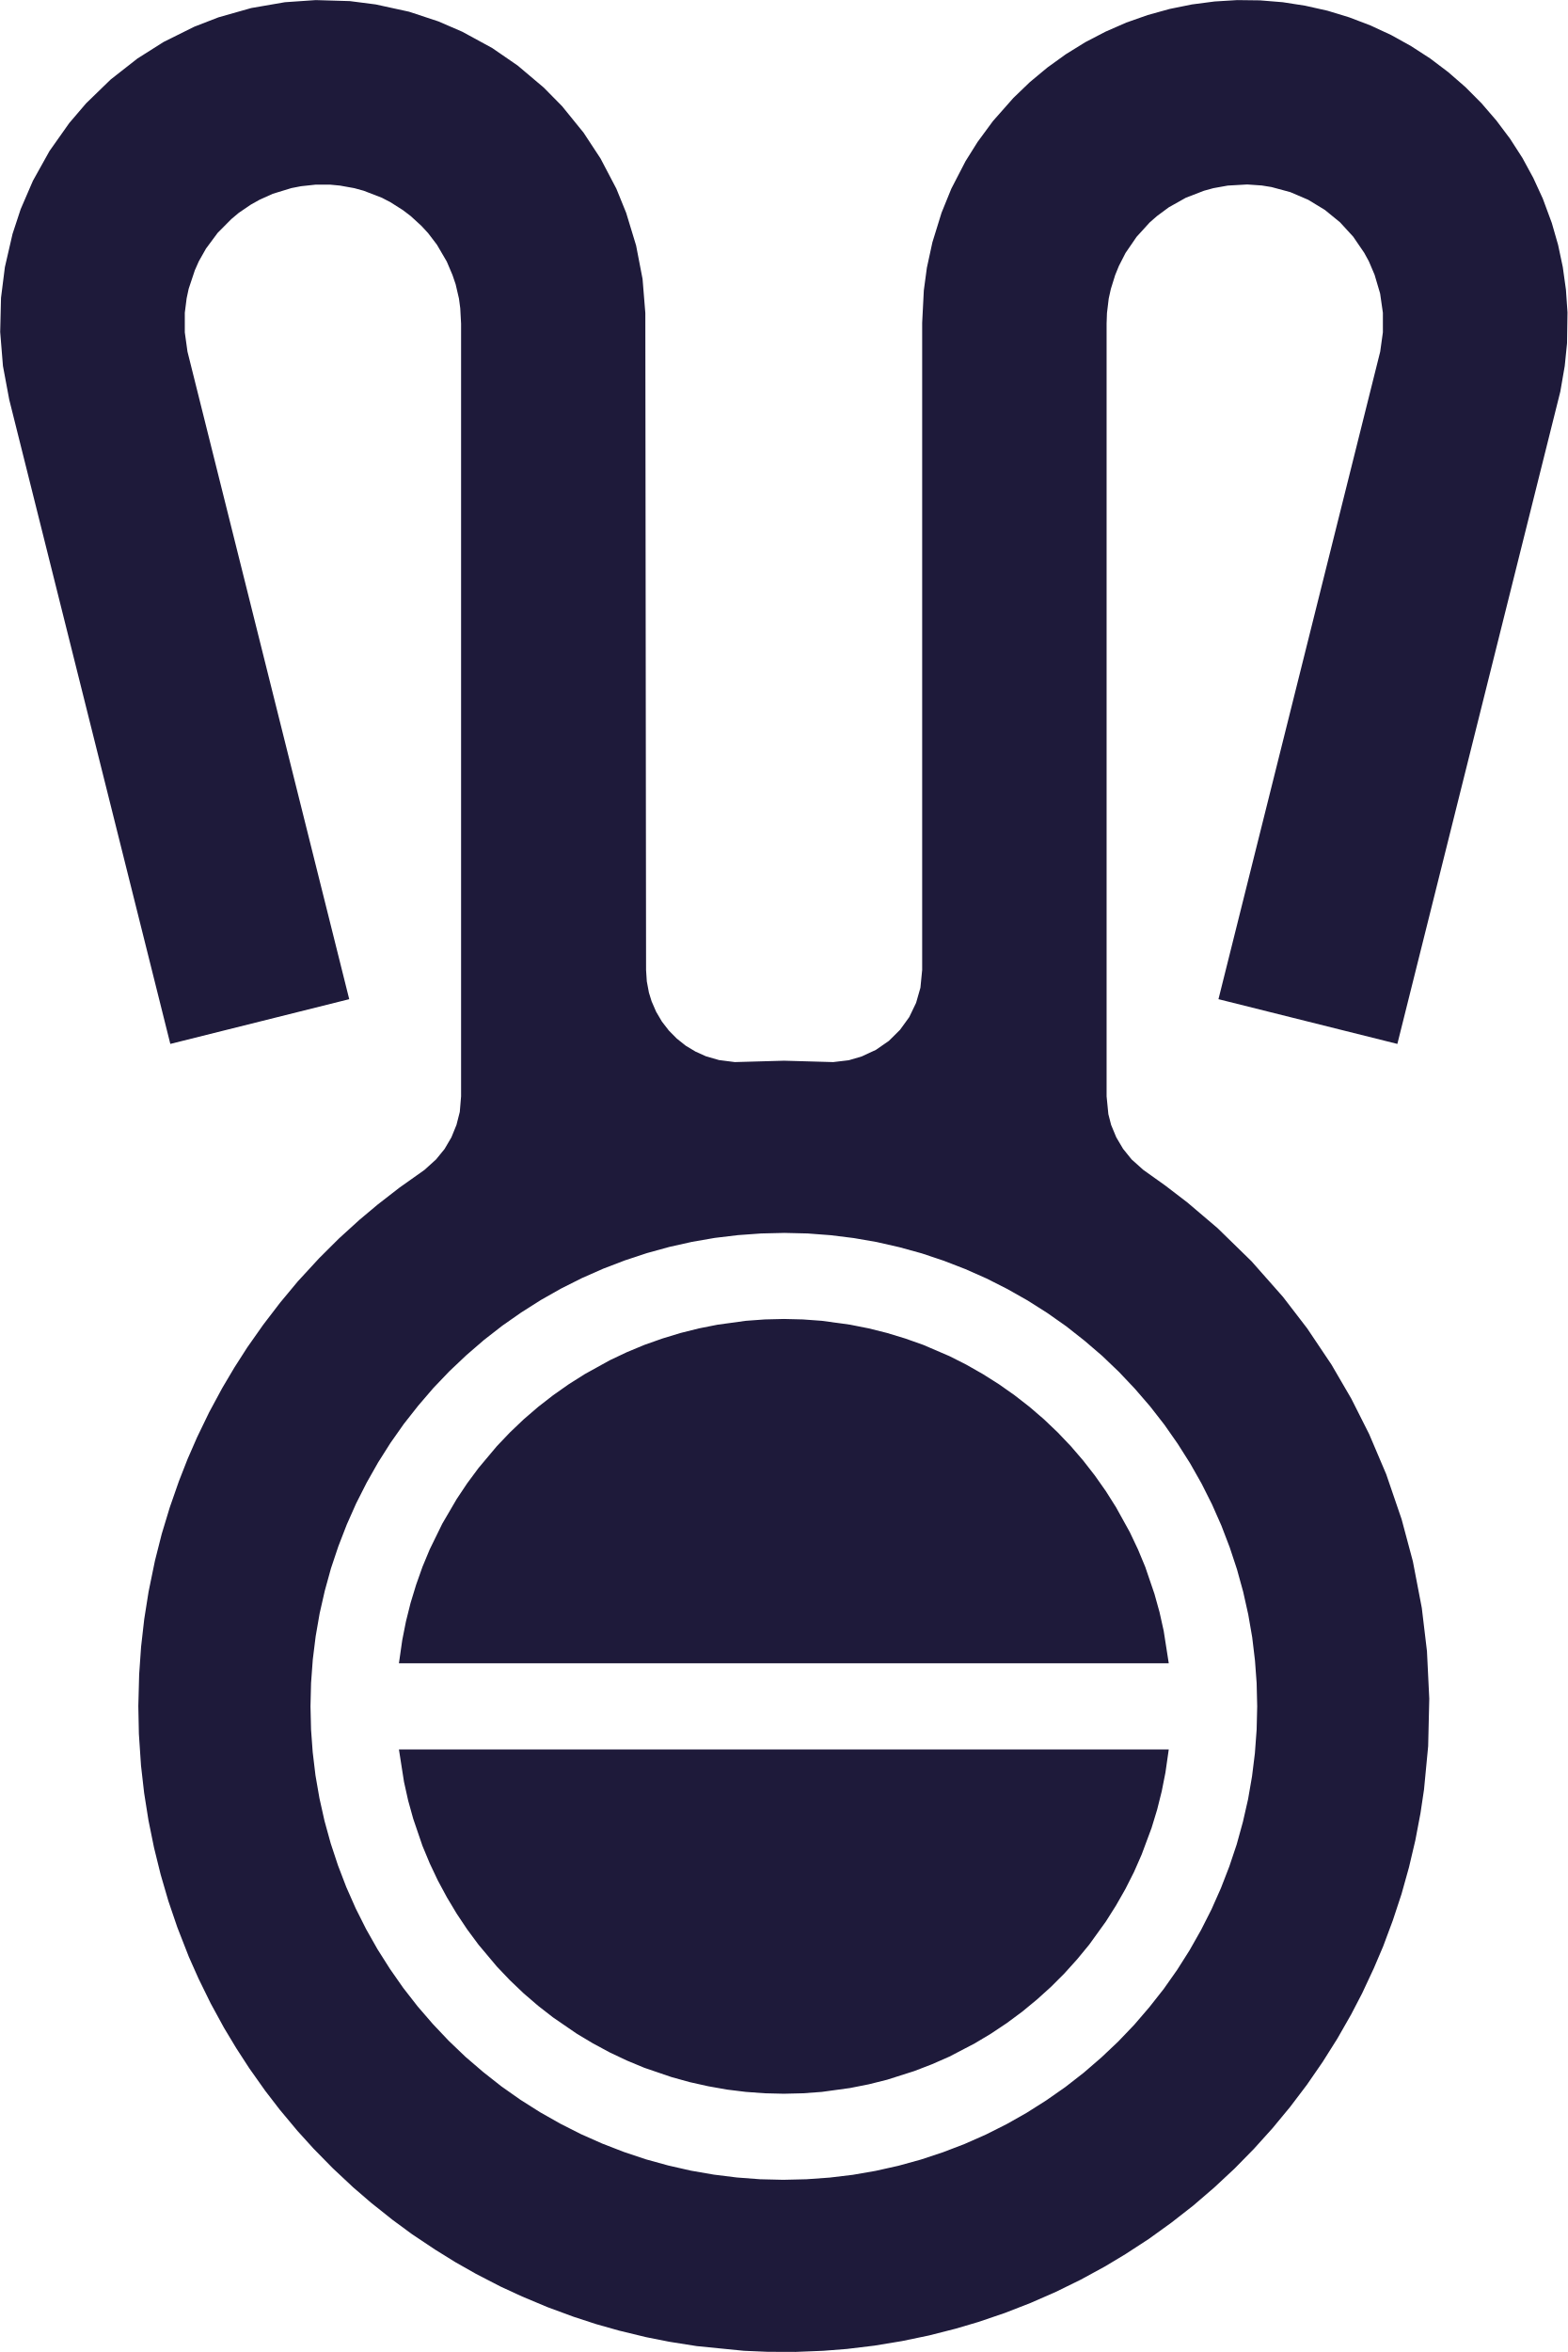
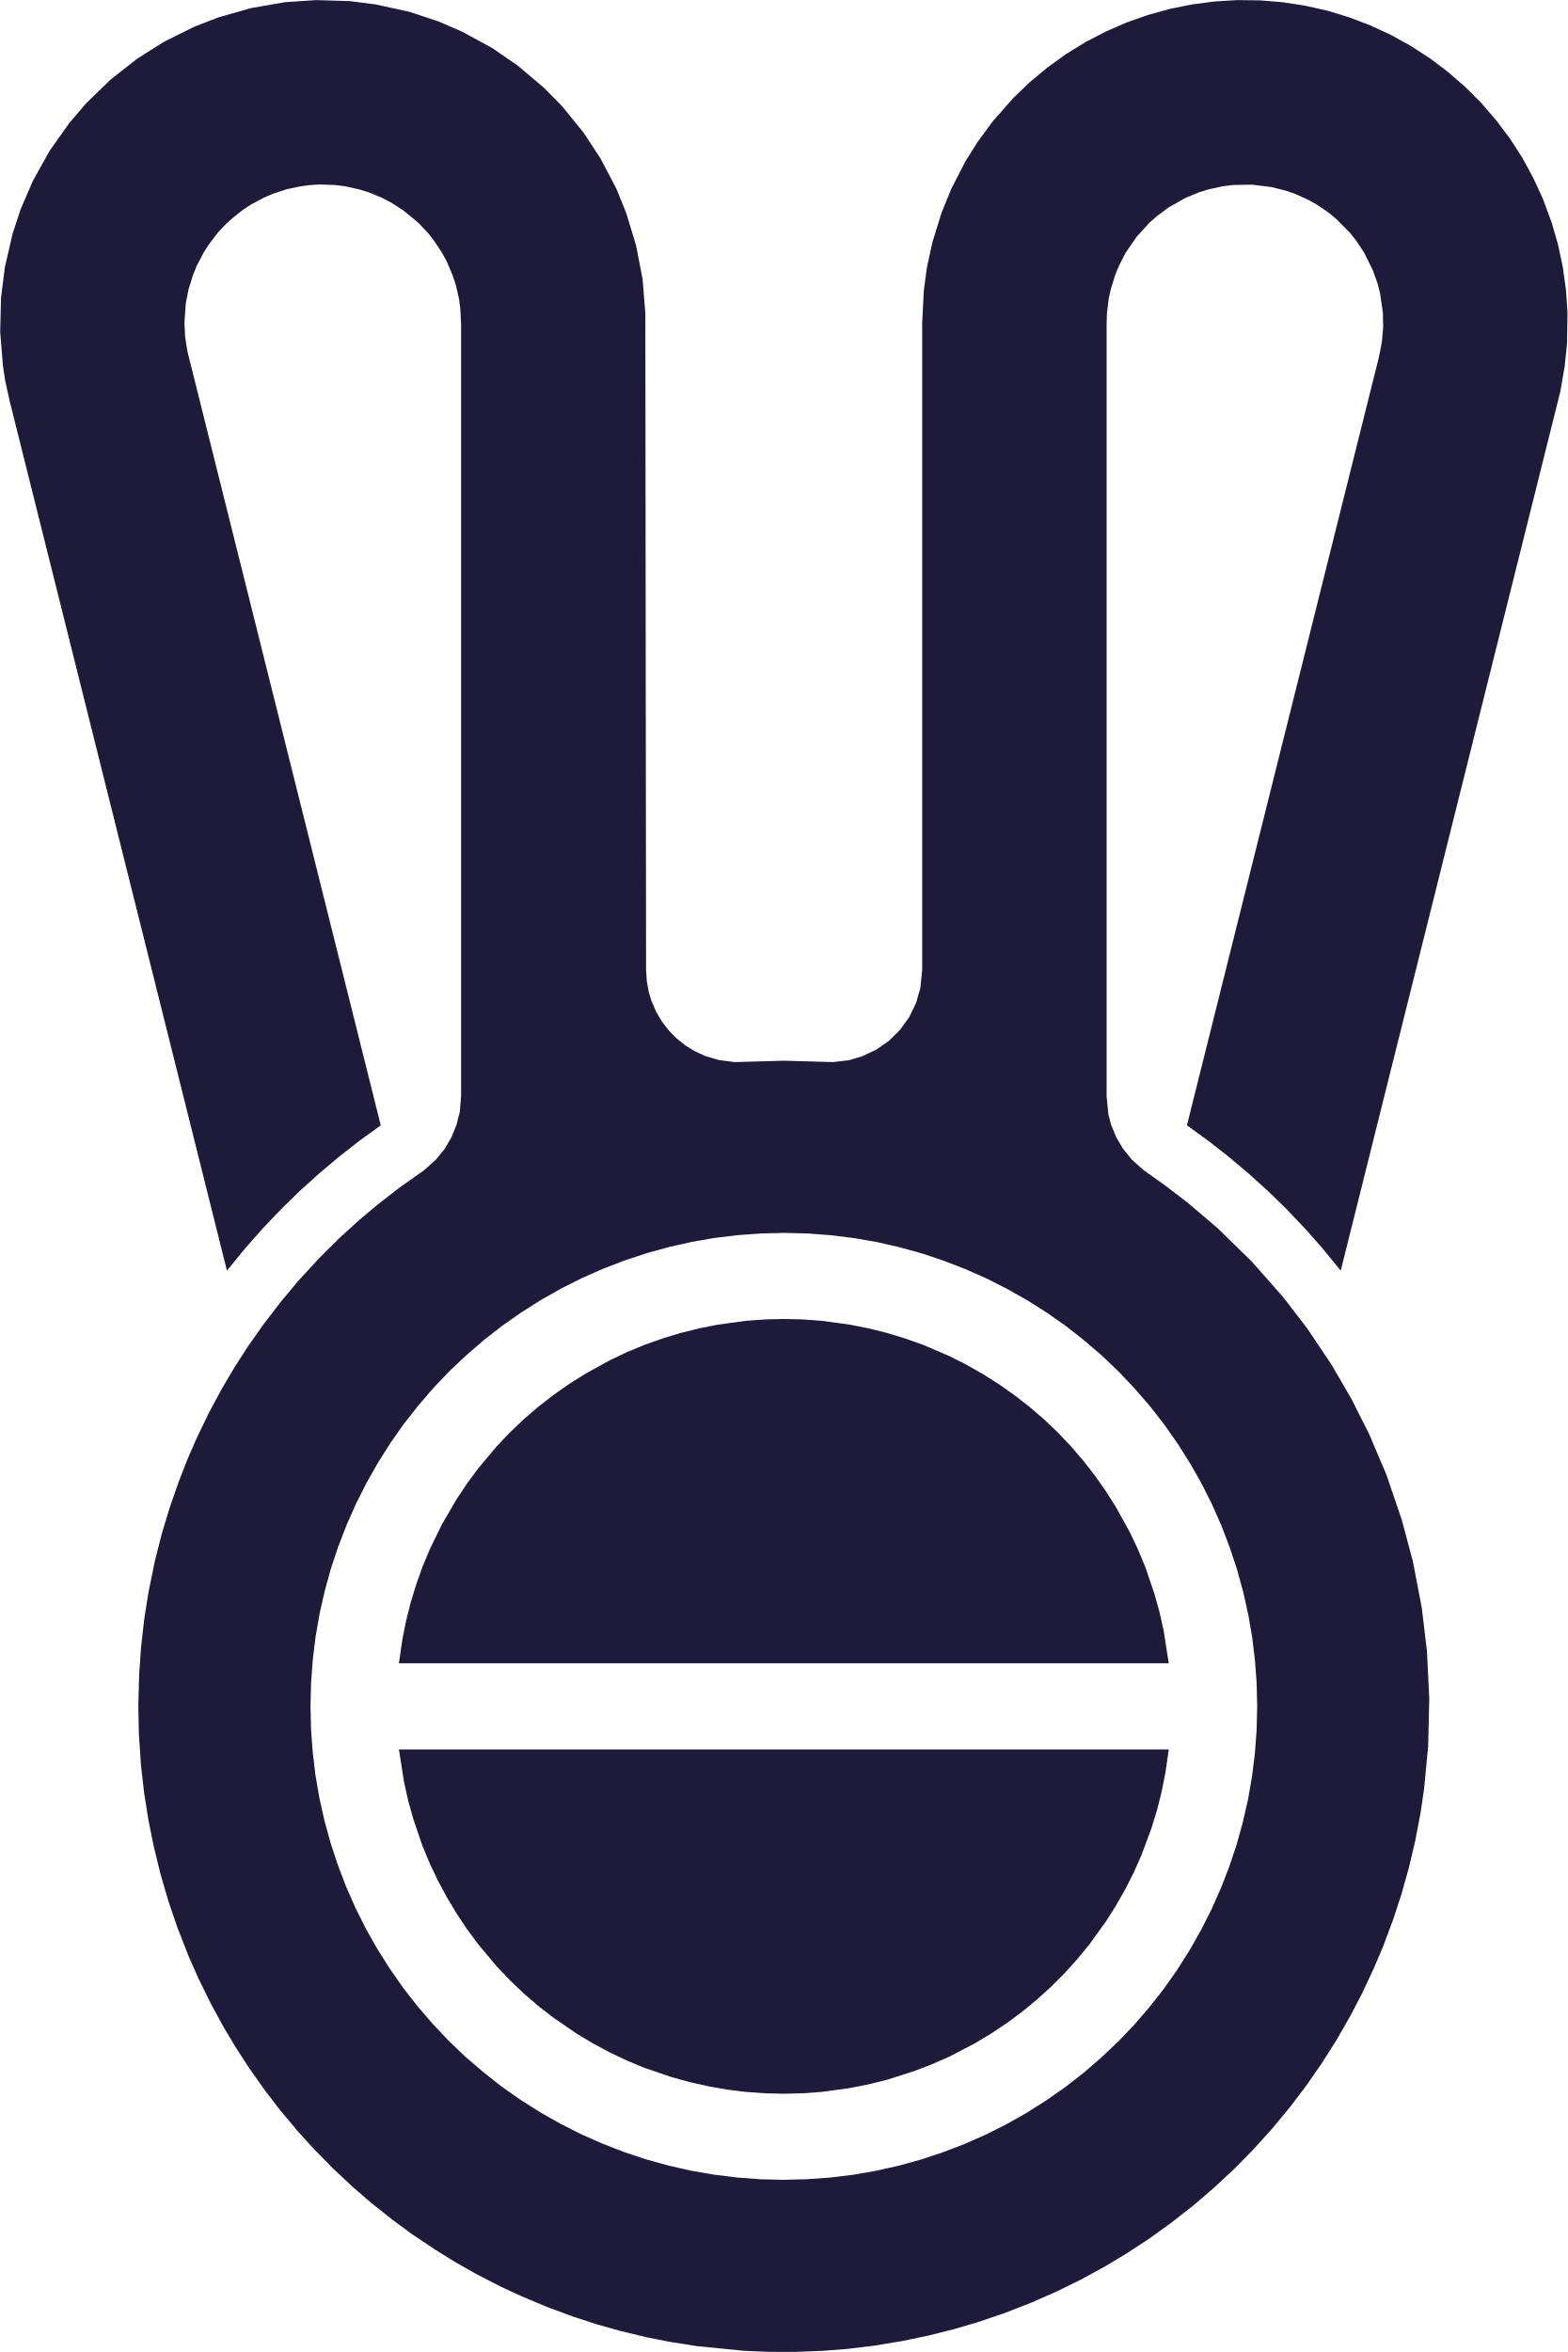
<svg xmlns="http://www.w3.org/2000/svg" viewBox="-85.00 -185.00 170.00 255.00">
-   <path fill="#1E1A3A" fill-rule="evenodd" d="M-15.02 -151.06 L-15.32 -154.75 L-16.02 -158.38 L-17.10 -161.93 L-18.16 -164.54 L-19.88 -167.82 L-21.72 -170.62 L-24.05 -173.49 L-26.03 -175.50 L-28.86 -177.89 L-31.62 -179.79 L-34.87 -181.56 L-37.46 -182.68 L-40.64 -183.73 L-44.26 -184.52 L-47.06 -184.88 L-50.76 -184.99 L-54.10 -184.76 L-57.75 -184.13 L-61.31 -183.12 L-63.94 -182.10 L-67.26 -180.45 L-70.09 -178.66 L-73.00 -176.38 L-75.66 -173.80 L-77.49 -171.66 L-79.63 -168.63 L-81.43 -165.40 L-82.76 -162.32 L-83.64 -159.64 L-84.47 -156.04 L-84.89 -152.71 L-84.98 -149.01 L-84.68 -145.32 L-84.00 -141.68 L-66.53 -71.82 L-47.13 -76.67 L-64.67 -146.88 L-64.96 -148.97 L-64.96 -151.09 L-64.76 -152.66 L-64.54 -153.69 L-63.87 -155.70 L-63.44 -156.67 L-62.66 -158.05 L-61.40 -159.75 L-59.91 -161.25 L-59.10 -161.93 L-57.79 -162.82 L-56.86 -163.34 L-55.42 -163.99 L-53.39 -164.61 L-52.36 -164.81 L-50.78 -164.98 L-49.19 -164.98 L-48.14 -164.88 L-46.58 -164.60 L-45.56 -164.32 L-43.59 -163.56 L-42.65 -163.07 L-41.31 -162.22 L-40.47 -161.58 L-39.30 -160.51 L-38.58 -159.73 L-37.62 -158.47 L-36.55 -156.64 L-35.93 -155.18 L-35.59 -154.18 L-35.23 -152.63 L-35.09 -151.58 L-35.00 -149.91 L-35.00 -66.14 L-35.14 -64.45 L-35.50 -63.04 L-36.05 -61.69 L-36.79 -60.43 L-37.71 -59.30 L-38.97 -58.16 L-41.68 -56.24 L-44.05 -54.40 L-46.03 -52.74 L-48.25 -50.72 L-50.38 -48.60 L-52.71 -46.07 L-54.63 -43.76 L-56.46 -41.37 L-58.19 -38.91 L-59.58 -36.74 L-60.89 -34.53 L-62.32 -31.88 L-63.63 -29.17 L-64.66 -26.81 L-65.60 -24.41 L-66.59 -21.57 L-67.46 -18.70 L-68.20 -15.78 L-68.89 -12.42 L-69.36 -9.45 L-69.70 -6.46 L-69.91 -3.46 L-70.00 -0.03 L-69.94 2.98 L-69.71 6.41 L-69.37 9.39 L-68.90 12.36 L-68.30 15.31 L-67.58 18.23 L-66.74 21.11 L-65.77 23.96 L-64.52 27.16 L-63.47 29.52 L-62.15 32.21 L-60.71 34.85 L-59.38 37.06 L-57.98 39.22 L-56.24 41.68 L-54.67 43.72 L-52.74 46.03 L-51.01 47.94 L-48.91 50.08 L-46.71 52.14 L-44.76 53.82 L-42.41 55.69 L-40.33 57.22 L-37.83 58.89 L-35.64 60.25 L-33.40 61.52 L-30.73 62.90 L-28.39 63.98 L-25.62 65.14 L-22.80 66.18 L-20.35 66.98 L-17.87 67.68 L-14.94 68.39 L-12.42 68.89 L-9.45 69.36 L-4.32 69.87 L-1.74 69.98 L1.26 69.99 L4.27 69.87 L6.83 69.67 L9.82 69.31 L12.79 68.82 L15.73 68.21 L18.64 67.47 L21.11 66.74 L23.96 65.77 L26.76 64.68 L29.52 63.47 L32.21 62.15 L34.85 60.71 L37.06 59.38 L39.58 57.74 L42.02 55.98 L44.39 54.13 L46.67 52.17 L48.87 50.12 L50.97 47.98 L52.99 45.74 L54.90 43.43 L56.72 41.03 L58.43 38.55 L60.03 36.01 L61.52 33.40 L62.71 31.11 L63.98 28.39 L64.99 26.02 L66.04 23.20 L66.98 20.35 L67.79 17.45 L68.48 14.52 L69.04 11.57 L69.42 9.02 L69.87 4.32 L69.99 -0.83 L69.74 -5.98 L69.18 -10.67 L68.21 -15.73 L66.99 -20.29 L65.32 -25.17 L63.47 -29.52 L61.54 -33.35 L59.38 -37.06 L56.75 -40.98 L54.13 -44.39 L50.72 -48.25 L47.03 -51.85 L43.76 -54.63 L41.37 -56.46 L38.97 -58.17 L37.71 -59.30 L36.79 -60.44 L36.05 -61.69 L35.49 -63.04 L35.19 -64.21 L35.00 -66.14 L35.00 -149.91 L35.04 -151.06 L35.23 -152.63 L35.46 -153.67 L35.93 -155.18 L36.33 -156.16 L37.05 -157.57 L38.25 -159.32 L39.67 -160.88 L40.47 -161.58 L41.74 -162.52 L43.59 -163.56 L45.56 -164.32 L46.58 -164.60 L48.14 -164.88 L50.25 -165.00 L51.83 -164.89 L52.88 -164.72 L54.92 -164.17 L56.86 -163.34 L58.67 -162.24 L60.31 -160.90 L61.74 -159.34 L62.93 -157.60 L63.44 -156.67 L64.06 -155.21 L64.66 -153.18 L64.96 -151.09 L64.96 -148.97 L64.67 -146.88 L47.13 -76.67 L66.53 -71.82 L84.20 -142.54 L84.68 -145.32 L84.93 -147.78 L84.98 -151.13 L84.81 -153.59 L84.47 -156.04 L83.96 -158.45 L83.28 -160.82 L82.30 -163.47 L81.27 -165.71 L80.09 -167.88 L78.75 -169.96 L77.27 -171.93 L75.66 -173.80 L73.92 -175.55 L72.06 -177.17 L70.09 -178.66 L68.02 -180.00 L65.86 -181.20 L63.62 -182.24 L61.31 -183.12 L58.95 -183.84 L56.54 -184.38 L54.10 -184.76 L51.64 -184.96 L49.17 -184.99 L46.71 -184.84 L44.26 -184.52 L41.84 -184.03 L39.46 -183.37 L37.13 -182.55 L34.87 -181.56 L32.68 -180.42 L30.58 -179.12 L28.58 -177.68 L26.68 -176.10 L24.90 -174.39 L22.68 -171.88 L21.01 -169.61 L19.70 -167.52 L18.16 -164.54 L17.10 -161.93 L16.11 -158.73 L15.51 -155.97 L15.18 -153.52 L15.00 -150.00 L15.00 -79.84 L14.81 -77.91 L14.34 -76.27 L13.60 -74.73 L12.60 -73.35 L11.39 -72.15 L9.99 -71.18 L8.44 -70.46 L7.04 -70.05 L5.35 -69.85 L0.03 -70.00 L-5.31 -69.85 L-7.03 -70.07 L-8.45 -70.48 L-9.58 -70.99 L-10.63 -71.62 L-11.60 -72.39 L-12.47 -73.27 L-13.22 -74.24 L-13.85 -75.31 L-14.34 -76.44 L-14.63 -77.38 L-14.86 -78.60 L-14.94 -79.83 L-15.02 -151.06Z M51.09 -4.97 L51.27 -2.52 L51.33 0.00 L51.27 2.52 L51.08 5.09 L50.77 7.59 L50.34 10.07 L49.78 12.53 L49.11 14.96 L48.31 17.35 L47.40 19.70 L46.38 22.00 L45.24 24.25 L44.00 26.44 L42.65 28.57 L41.20 30.63 L39.64 32.61 L38.00 34.52 L36.26 36.34 L34.43 38.07 L32.52 39.72 L30.53 41.27 L28.47 42.71 L26.34 44.06 L24.15 45.30 L21.90 46.43 L19.59 47.45 L17.24 48.35 L14.85 49.14 L12.42 49.81 L9.96 50.36 L7.48 50.79 L4.97 51.09 L2.46 51.27 L-0.06 51.33 L-2.58 51.27 L-5.09 51.08 L-7.59 50.77 L-10.07 50.34 L-12.53 49.78 L-14.96 49.11 L-17.35 48.31 L-19.70 47.40 L-22.00 46.38 L-24.25 45.24 L-26.44 44.00 L-28.57 42.65 L-30.63 41.20 L-32.61 39.64 L-34.52 38.00 L-36.34 36.26 L-38.07 34.43 L-39.72 32.52 L-41.27 30.53 L-42.71 28.47 L-44.06 26.34 L-45.30 24.15 L-46.43 21.90 L-47.45 19.59 L-48.35 17.24 L-49.14 14.85 L-49.81 12.42 L-50.36 9.96 L-50.79 7.48 L-51.09 4.97 L-51.27 2.52 L-51.33 0.00 L-51.27 -2.52 L-51.08 -5.09 L-50.77 -7.59 L-50.34 -10.07 L-49.78 -12.53 L-49.11 -14.96 L-48.31 -17.35 L-47.40 -19.70 L-46.38 -22.00 L-45.24 -24.25 L-44.00 -26.44 L-42.65 -28.57 L-41.20 -30.63 L-39.64 -32.61 L-38.00 -34.52 L-36.26 -36.34 L-34.43 -38.07 L-32.52 -39.72 L-30.53 -41.27 L-28.47 -42.71 L-26.34 -44.06 L-24.15 -45.30 L-21.90 -46.43 L-19.59 -47.45 L-17.24 -48.35 L-14.85 -49.14 L-12.42 -49.81 L-9.96 -50.36 L-7.48 -50.79 L-4.97 -51.09 L-2.46 -51.27 L0.06 -51.33 L2.58 -51.27 L5.09 -51.08 L7.59 -50.77 L10.07 -50.34 L12.53 -49.78 L14.96 -49.11 L17.35 -48.31 L19.70 -47.40 L22.00 -46.38 L24.25 -45.24 L26.44 -44.00 L28.57 -42.65 L30.63 -41.20 L32.61 -39.64 L34.52 -38.00 L36.34 -36.26 L38.07 -34.43 L39.72 -32.52 L41.27 -30.53 L42.71 -28.47 L44.06 -26.34 L45.30 -24.15 L46.43 -21.90 L47.45 -19.59 L48.35 -17.24 L49.14 -14.85 L49.81 -12.42 L50.36 -9.96 L50.79 -7.48 L51.09 -4.97Z M41.38 7.18 L41.74 4.67 L-41.74 4.67 L-41.19 8.19 L-40.74 10.21 L-40.19 12.19 L-39.19 15.12 L-38.40 17.02 L-37.52 18.88 L-36.54 20.70 L-35.48 22.47 L-34.34 24.18 L-33.11 25.84 L-31.12 28.21 L-29.70 29.70 L-28.21 31.12 L-26.64 32.47 L-25.02 33.73 L-22.47 35.48 L-20.70 36.54 L-18.88 37.52 L-17.02 38.40 L-15.12 39.19 L-12.19 40.19 L-10.21 40.74 L-8.19 41.19 L-6.16 41.55 L-4.12 41.80 L-2.06 41.95 L0.00 42.00 L2.06 41.95 L4.12 41.80 L7.18 41.38 L9.20 40.98 L11.20 40.48 L14.15 39.54 L16.07 38.80 L17.96 37.97 L20.70 36.54 L22.47 35.48 L24.18 34.34 L25.84 33.11 L27.43 31.80 L28.96 30.42 L30.42 28.96 L31.80 27.43 L33.11 25.84 L34.92 23.33 L36.02 21.59 L37.04 19.80 L37.97 17.96 L38.80 16.07 L39.88 13.17 L40.48 11.20 L40.98 9.20 L41.38 7.18Z M-41.38 -7.18 L-41.74 -4.67 L41.74 -4.67 L41.19 -8.19 L40.74 -10.21 L40.19 -12.19 L39.19 -15.12 L38.40 -17.02 L37.52 -18.88 L36.02 -21.59 L34.92 -23.33 L33.73 -25.02 L32.47 -26.64 L31.12 -28.21 L29.70 -29.70 L28.21 -31.12 L26.64 -32.47 L25.02 -33.73 L23.33 -34.92 L21.59 -36.02 L19.80 -37.04 L17.96 -37.97 L15.12 -39.19 L13.17 -39.88 L11.20 -40.48 L9.20 -40.98 L7.18 -41.38 L4.12 -41.80 L2.06 -41.95 L-0.00 -42.00 L-2.06 -41.95 L-4.12 -41.80 L-7.18 -41.38 L-9.20 -40.98 L-11.20 -40.48 L-13.17 -39.88 L-15.12 -39.19 L-17.02 -38.40 L-18.88 -37.52 L-21.59 -36.02 L-23.33 -34.92 L-25.02 -33.73 L-26.64 -32.47 L-28.21 -31.12 L-29.70 -29.70 L-31.12 -28.21 L-33.11 -25.84 L-34.34 -24.18 L-35.48 -22.47 L-37.04 -19.80 L-38.40 -17.02 L-39.19 -15.12 L-39.88 -13.17 L-40.48 -11.20 L-40.98 -9.20 L-41.38 -7.18Z " />
+   <path fill="#1E1A3A" fill-rule="evenodd" d="M-15.02 -151.06 L-15.32 -154.75 L-16.02 -158.38 L-17.10 -161.93 L-18.16 -164.54 L-19.88 -167.82 L-21.72 -170.62 L-24.05 -173.49 L-26.03 -175.50 L-28.86 -177.89 L-31.62 -179.79 L-34.87 -181.56 L-37.46 -182.68 L-40.64 -183.73 L-44.26 -184.52 L-47.06 -184.88 L-50.76 -184.99 L-54.10 -184.76 L-57.75 -184.13 L-61.31 -183.12 L-63.94 -182.10 L-67.26 -180.45 L-70.09 -178.66 L-73.00 -176.38 L-75.66 -173.80 L-77.49 -171.66 L-79.63 -168.63 L-81.43 -165.40 L-82.76 -162.32 L-83.64 -159.64 L-84.47 -156.04 L-84.89 -152.71 L-84.98 -149.01 L-84.68 -145.32 L-84.44 -143.75 L-83.95 -141.51 L-60.39 -47.24 L-58.36 -49.72 L-56.49 -51.83 L-54.54 -53.88 L-52.52 -55.85 L-50.43 -57.74 L-48.27 -59.56 L-46.05 -61.30 L-43.71 -62.99 L-64.67 -146.88 L-64.92 -148.44 L-65.00 -150.03 L-64.85 -152.14 L-64.54 -153.69 L-64.06 -155.21 L-63.66 -156.19 L-62.93 -157.60 L-62.36 -158.49 L-61.40 -159.75 L-60.68 -160.53 L-59.91 -161.25 L-58.67 -162.24 L-57.79 -162.82 L-56.39 -163.57 L-55.42 -163.99 L-53.91 -164.48 L-52.36 -164.81 L-51.31 -164.94 L-50.25 -165.00 L-48.66 -164.94 L-47.61 -164.81 L-46.06 -164.47 L-45.05 -164.16 L-43.59 -163.56 L-42.65 -163.07 L-41.31 -162.22 L-39.67 -160.88 L-38.58 -159.73 L-37.93 -158.90 L-37.05 -157.57 L-36.55 -156.64 L-35.93 -155.18 L-35.59 -154.18 L-35.23 -152.63 L-35.09 -151.58 L-35.00 -149.91 L-35.00 -66.14 L-35.14 -64.45 L-35.50 -63.04 L-36.05 -61.69 L-36.79 -60.43 L-37.71 -59.30 L-38.97 -58.16 L-41.68 -56.24 L-44.05 -54.40 L-46.03 -52.74 L-48.25 -50.72 L-50.38 -48.60 L-52.71 -46.07 L-54.63 -43.76 L-56.46 -41.37 L-58.19 -38.91 L-59.58 -36.74 L-60.89 -34.53 L-62.32 -31.88 L-63.63 -29.17 L-64.66 -26.81 L-65.60 -24.41 L-66.59 -21.57 L-67.46 -18.70 L-68.20 -15.78 L-68.89 -12.42 L-69.36 -9.45 L-69.70 -6.46 L-69.91 -3.46 L-70.00 -0.03 L-69.94 2.98 L-69.71 6.41 L-69.37 9.39 L-68.90 12.36 L-68.30 15.31 L-67.58 18.23 L-66.74 21.11 L-65.77 23.96 L-64.52 27.16 L-63.47 29.52 L-62.15 32.21 L-60.71 34.85 L-59.38 37.06 L-57.98 39.22 L-56.24 41.68 L-54.67 43.72 L-52.74 46.03 L-51.01 47.94 L-48.91 50.08 L-46.71 52.14 L-44.76 53.82 L-42.41 55.69 L-40.33 57.22 L-37.83 58.89 L-35.64 60.25 L-33.40 61.52 L-30.73 62.90 L-28.39 63.98 L-25.62 65.14 L-22.80 66.18 L-20.35 66.98 L-17.87 67.68 L-14.94 68.39 L-12.42 68.89 L-9.45 69.36 L-4.32 69.87 L-1.74 69.98 L1.26 69.99 L4.27 69.87 L6.83 69.67 L9.82 69.31 L12.79 68.82 L15.73 68.21 L18.64 67.47 L21.11 66.74 L23.96 65.77 L26.76 64.68 L29.52 63.47 L32.21 62.15 L34.85 60.71 L37.06 59.38 L39.58 57.74 L42.02 55.98 L44.39 54.13 L46.67 52.17 L48.87 50.12 L50.97 47.98 L52.99 45.74 L54.90 43.43 L56.72 41.03 L58.43 38.55 L60.03 36.01 L61.52 33.40 L62.71 31.11 L63.98 28.39 L64.99 26.02 L66.04 23.20 L66.98 20.35 L67.79 17.45 L68.48 14.52 L69.04 11.57 L69.42 9.02 L69.87 4.32 L69.99 -0.83 L69.74 -5.98 L69.18 -10.67 L68.21 -15.73 L66.99 -20.29 L65.32 -25.17 L63.47 -29.52 L61.54 -33.35 L59.38 -37.06 L56.75 -40.98 L54.13 -44.39 L50.72 -48.25 L47.03 -51.85 L43.76 -54.63 L41.37 -56.46 L38.97 -58.17 L37.71 -59.30 L36.79 -60.44 L36.05 -61.69 L35.49 -63.04 L35.19 -64.21 L35.00 -66.14 L35.00 -149.91 L35.04 -151.06 L35.23 -152.63 L35.46 -153.67 L35.93 -155.18 L36.33 -156.16 L37.05 -157.57 L38.25 -159.32 L39.67 -160.88 L40.47 -161.58 L41.74 -162.52 L43.59 -163.56 L45.05 -164.16 L46.06 -164.47 L47.61 -164.81 L48.66 -164.94 L50.78 -164.98 L52.88 -164.72 L54.42 -164.33 L55.42 -163.99 L56.86 -163.34 L57.79 -162.82 L59.10 -161.93 L59.91 -161.25 L61.40 -159.75 L62.06 -158.92 L62.93 -157.60 L63.87 -155.70 L64.40 -154.21 L64.66 -153.18 L64.96 -151.09 L64.99 -149.50 L64.85 -147.92 L64.53 -146.28 L43.71 -62.99 L46.05 -61.30 L48.27 -59.56 L50.43 -57.74 L52.52 -55.85 L54.54 -53.88 L56.49 -51.83 L58.36 -49.72 L60.39 -47.24 L84.20 -142.54 L84.68 -145.32 L84.93 -147.78 L84.98 -151.13 L84.81 -153.59 L84.47 -156.04 L83.96 -158.45 L83.28 -160.82 L82.30 -163.47 L81.27 -165.71 L80.09 -167.88 L78.75 -169.96 L77.27 -171.93 L75.66 -173.80 L73.92 -175.55 L72.06 -177.17 L70.09 -178.66 L68.02 -180.00 L65.86 -181.20 L63.62 -182.24 L61.31 -183.12 L58.95 -183.84 L56.54 -184.38 L54.10 -184.76 L51.64 -184.96 L49.17 -184.99 L46.71 -184.84 L44.26 -184.52 L41.84 -184.03 L39.46 -183.37 L37.13 -182.55 L34.87 -181.56 L32.68 -180.42 L30.58 -179.12 L28.58 -177.68 L26.68 -176.10 L24.90 -174.39 L22.68 -171.88 L21.01 -169.61 L19.70 -167.52 L18.16 -164.54 L17.10 -161.93 L16.11 -158.73 L15.51 -155.97 L15.18 -153.52 L15.00 -150.00 L15.00 -79.84 L14.81 -77.91 L14.34 -76.27 L13.60 -74.73 L12.60 -73.35 L11.39 -72.15 L9.99 -71.18 L8.44 -70.46 L7.04 -70.05 L5.35 -69.85 L0.03 -70.00 L-5.31 -69.85 L-7.03 -70.07 L-8.45 -70.48 L-9.58 -70.99 L-10.63 -71.62 L-11.60 -72.39 L-12.47 -73.27 L-13.22 -74.24 L-13.85 -75.31 L-14.34 -76.44 L-14.63 -77.38 L-14.86 -78.60 L-14.94 -79.83 L-15.02 -151.06Z M51.09 -4.97 L51.27 -2.52 L51.33 0.00 L51.27 2.52 L51.08 5.09 L50.77 7.59 L50.34 10.07 L49.78 12.53 L49.11 14.96 L48.31 17.35 L47.40 19.70 L46.38 22.00 L45.24 24.25 L44.00 26.44 L42.65 28.57 L41.20 30.63 L39.64 32.61 L38.00 34.52 L36.26 36.34 L34.43 38.07 L32.52 39.72 L30.53 41.27 L28.47 42.71 L26.34 44.06 L24.15 45.30 L21.90 46.43 L19.59 47.45 L17.24 48.35 L14.85 49.14 L12.42 49.81 L9.96 50.36 L7.48 50.79 L4.97 51.09 L2.46 51.27 L-0.06 51.33 L-2.58 51.27 L-5.09 51.08 L-7.59 50.77 L-10.07 50.34 L-12.53 49.78 L-14.96 49.11 L-17.35 48.31 L-19.70 47.40 L-22.00 46.38 L-24.25 45.24 L-26.44 44.00 L-28.57 42.65 L-30.63 41.20 L-32.61 39.64 L-34.52 38.00 L-36.34 36.26 L-38.07 34.43 L-39.72 32.52 L-41.27 30.53 L-42.71 28.47 L-44.06 26.34 L-45.30 24.15 L-46.43 21.90 L-47.45 19.59 L-48.35 17.24 L-49.14 14.85 L-49.81 12.42 L-50.36 9.96 L-50.79 7.48 L-51.09 4.97 L-51.27 2.52 L-51.33 0.00 L-51.27 -2.52 L-51.08 -5.09 L-50.77 -7.59 L-50.34 -10.07 L-49.78 -12.53 L-49.11 -14.96 L-48.31 -17.35 L-47.40 -19.70 L-46.38 -22.00 L-45.24 -24.25 L-44.00 -26.44 L-42.65 -28.57 L-41.20 -30.63 L-39.64 -32.61 L-38.00 -34.52 L-36.26 -36.34 L-34.43 -38.07 L-32.52 -39.72 L-30.53 -41.27 L-28.47 -42.71 L-26.34 -44.06 L-24.15 -45.30 L-21.90 -46.43 L-19.59 -47.45 L-17.24 -48.35 L-14.85 -49.14 L-12.42 -49.81 L-9.96 -50.36 L-7.48 -50.79 L-4.97 -51.09 L-2.46 -51.27 L0.06 -51.33 L2.58 -51.27 L5.09 -51.08 L7.59 -50.77 L10.07 -50.34 L12.53 -49.78 L14.96 -49.11 L17.35 -48.31 L19.70 -47.40 L22.00 -46.38 L24.25 -45.24 L26.44 -44.00 L28.57 -42.65 L30.63 -41.20 L32.61 -39.64 L34.52 -38.00 L36.34 -36.26 L38.07 -34.43 L39.72 -32.52 L41.27 -30.53 L42.71 -28.47 L44.06 -26.34 L45.30 -24.15 L46.43 -21.90 L47.45 -19.59 L48.35 -17.24 L49.14 -14.85 L49.81 -12.42 L50.36 -9.96 L50.79 -7.48 L51.09 -4.97Z M41.38 7.18 L41.74 4.67 L-41.74 4.67 L-41.19 8.19 L-40.74 10.21 L-40.19 12.19 L-39.19 15.12 L-38.40 17.02 L-37.52 18.88 L-36.54 20.70 L-35.48 22.47 L-34.34 24.18 L-33.11 25.84 L-31.12 28.21 L-29.70 29.70 L-28.21 31.12 L-26.64 32.47 L-25.02 33.73 L-22.47 35.48 L-20.70 36.54 L-18.88 37.52 L-17.02 38.40 L-15.12 39.19 L-12.19 40.19 L-10.21 40.74 L-8.19 41.19 L-6.16 41.55 L-4.12 41.80 L-2.06 41.95 L0.00 42.00 L2.06 41.95 L4.12 41.80 L7.18 41.38 L9.20 40.98 L11.20 40.48 L14.15 39.54 L16.07 38.80 L17.96 37.97 L20.70 36.54 L22.47 35.48 L24.18 34.34 L25.84 33.11 L27.43 31.80 L28.96 30.42 L30.42 28.96 L31.80 27.43 L33.11 25.84 L34.92 23.33 L36.02 21.59 L37.04 19.80 L37.97 17.96 L38.80 16.07 L39.88 13.17 L40.48 11.20 L40.98 9.20 L41.38 7.18Z M-41.38 -7.18 L-41.74 -4.67 L41.74 -4.67 L41.19 -8.19 L40.74 -10.21 L40.19 -12.19 L39.19 -15.12 L38.40 -17.02 L37.52 -18.88 L36.02 -21.59 L34.92 -23.33 L33.73 -25.02 L32.47 -26.64 L31.12 -28.21 L29.70 -29.70 L28.21 -31.12 L26.64 -32.47 L25.02 -33.73 L23.33 -34.92 L21.59 -36.02 L19.80 -37.04 L17.96 -37.97 L15.12 -39.19 L13.17 -39.88 L11.20 -40.48 L9.20 -40.98 L7.18 -41.38 L4.12 -41.80 L2.06 -41.95 L-0.00 -42.00 L-2.06 -41.95 L-4.12 -41.80 L-7.18 -41.38 L-9.20 -40.98 L-11.20 -40.48 L-13.17 -39.88 L-15.12 -39.19 L-17.02 -38.40 L-18.88 -37.52 L-21.59 -36.02 L-23.33 -34.92 L-25.02 -33.73 L-26.64 -32.47 L-28.21 -31.12 L-29.70 -29.70 L-31.12 -28.21 L-33.11 -25.84 L-34.34 -24.18 L-35.48 -22.47 L-37.04 -19.80 L-38.40 -17.02 L-39.19 -15.12 L-39.88 -13.17 L-40.48 -11.20 L-40.98 -9.20 L-41.38 -7.18Z " />
</svg>
